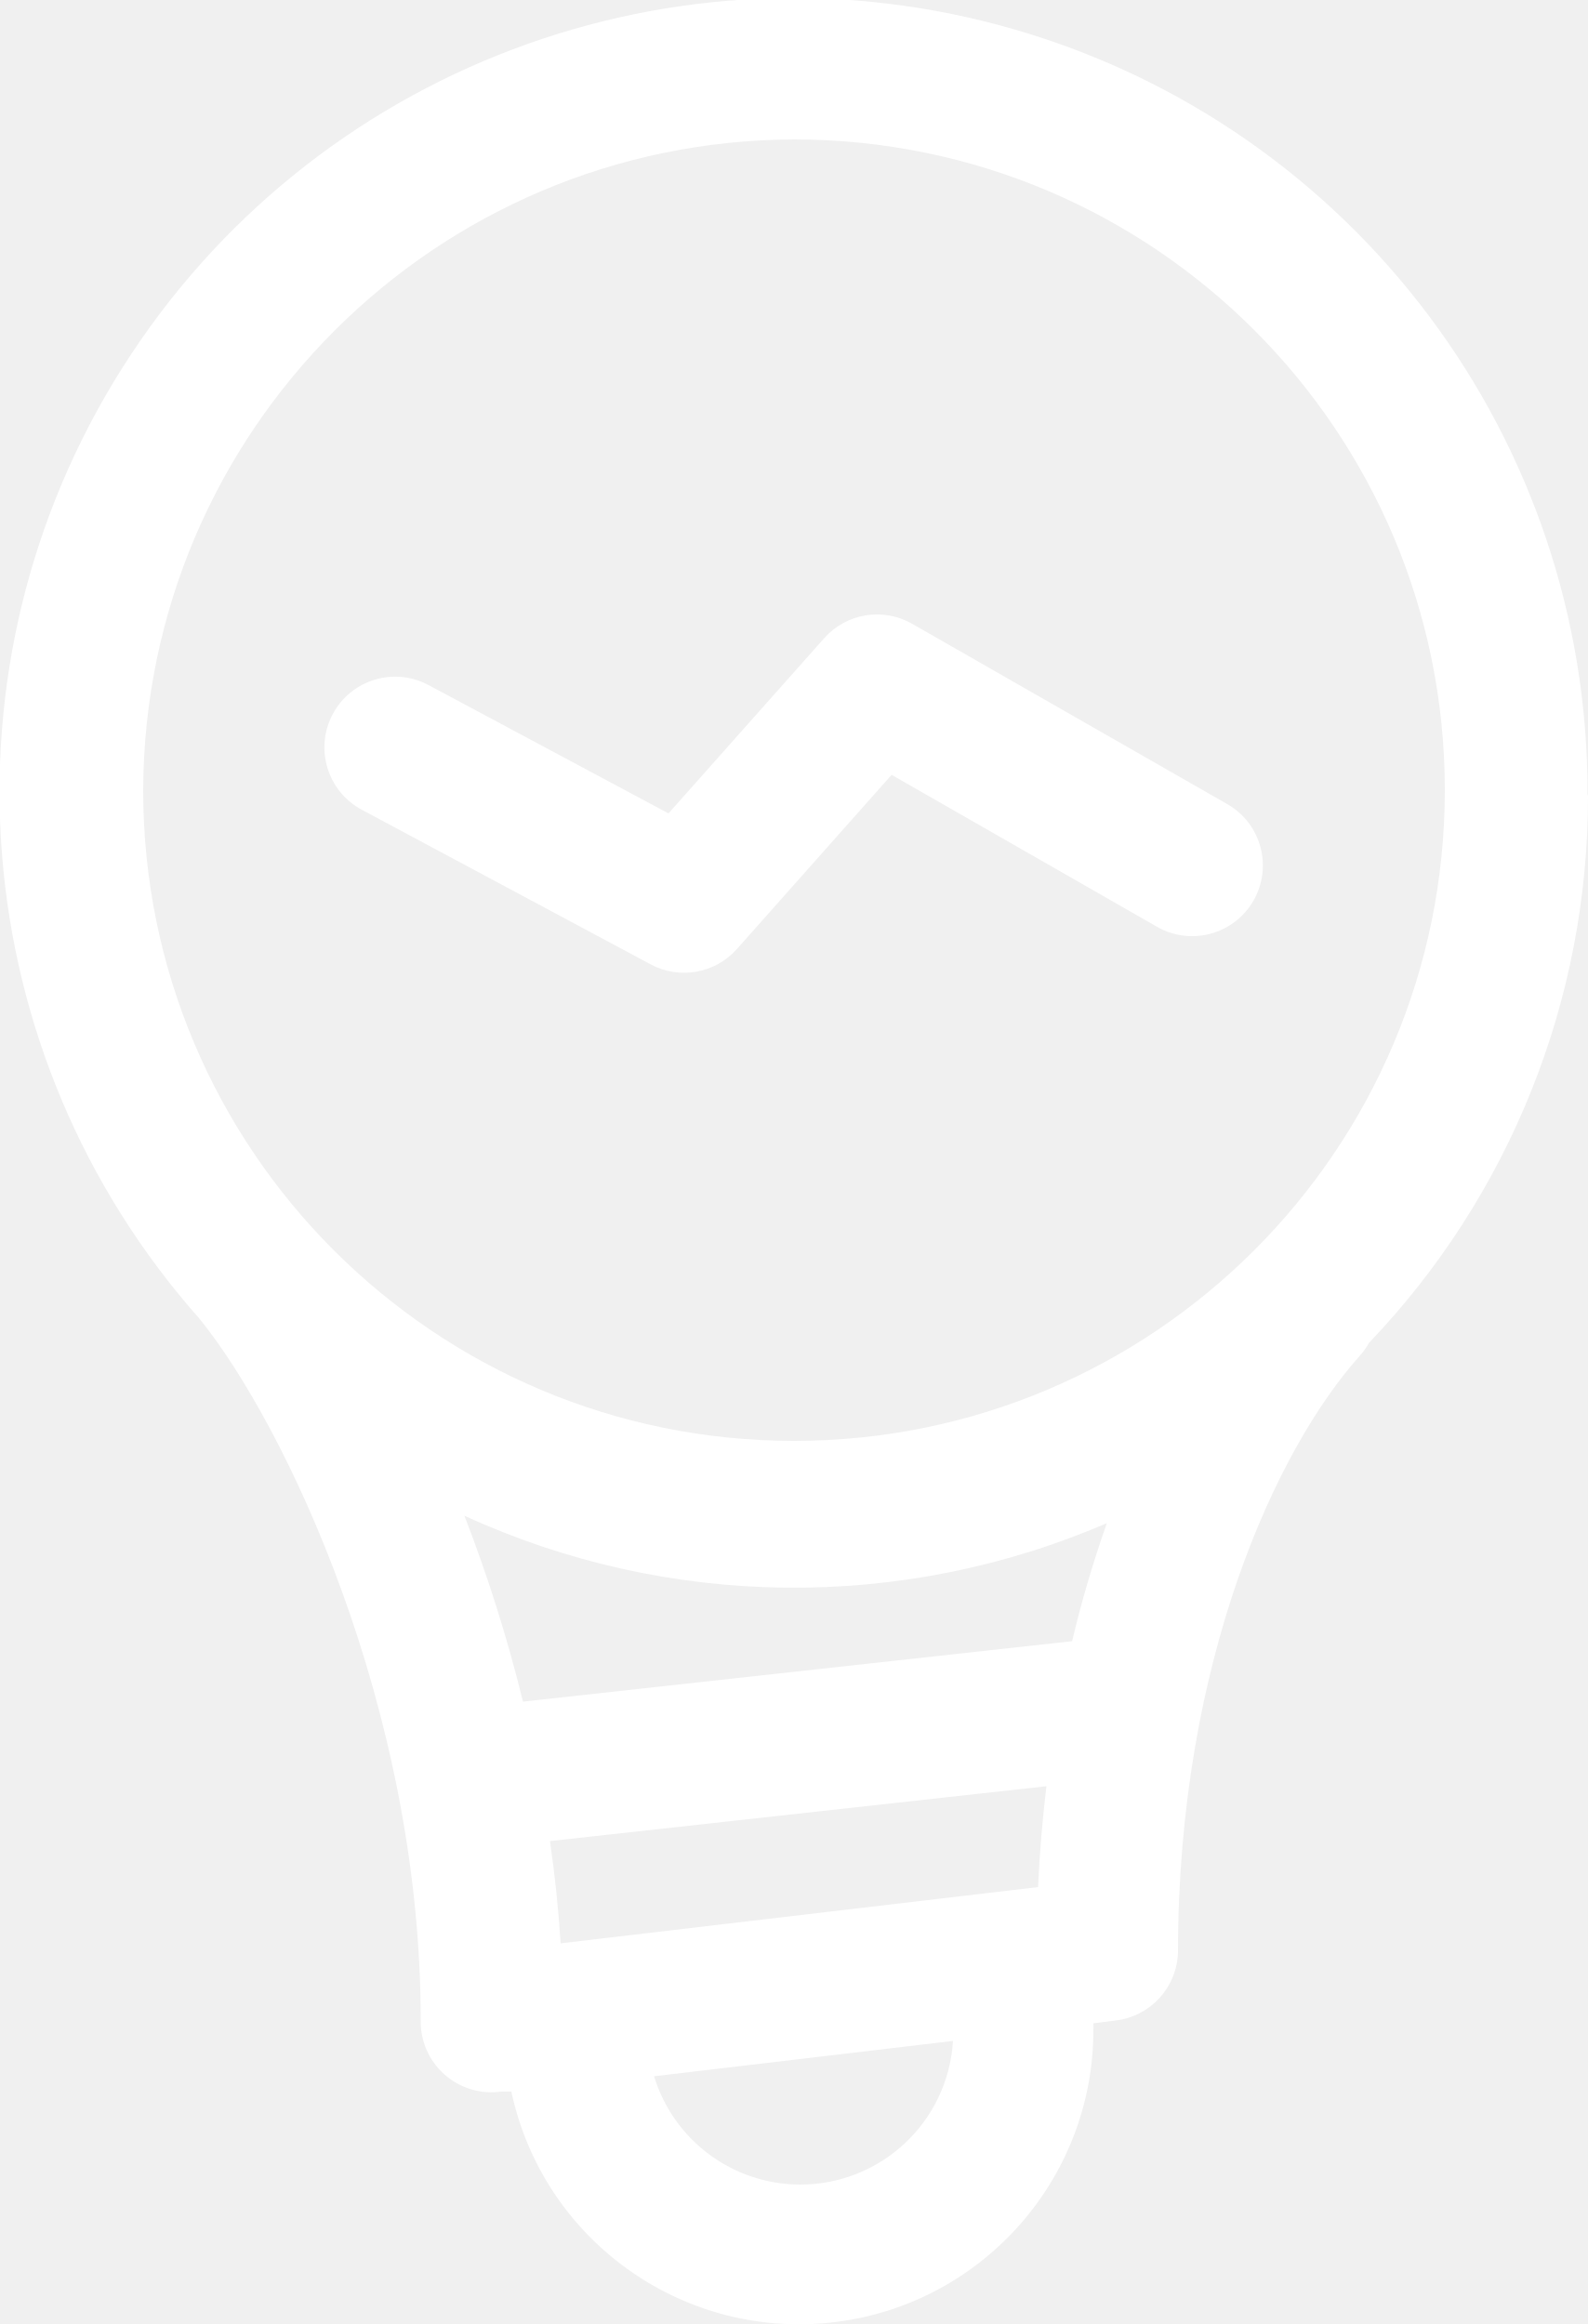
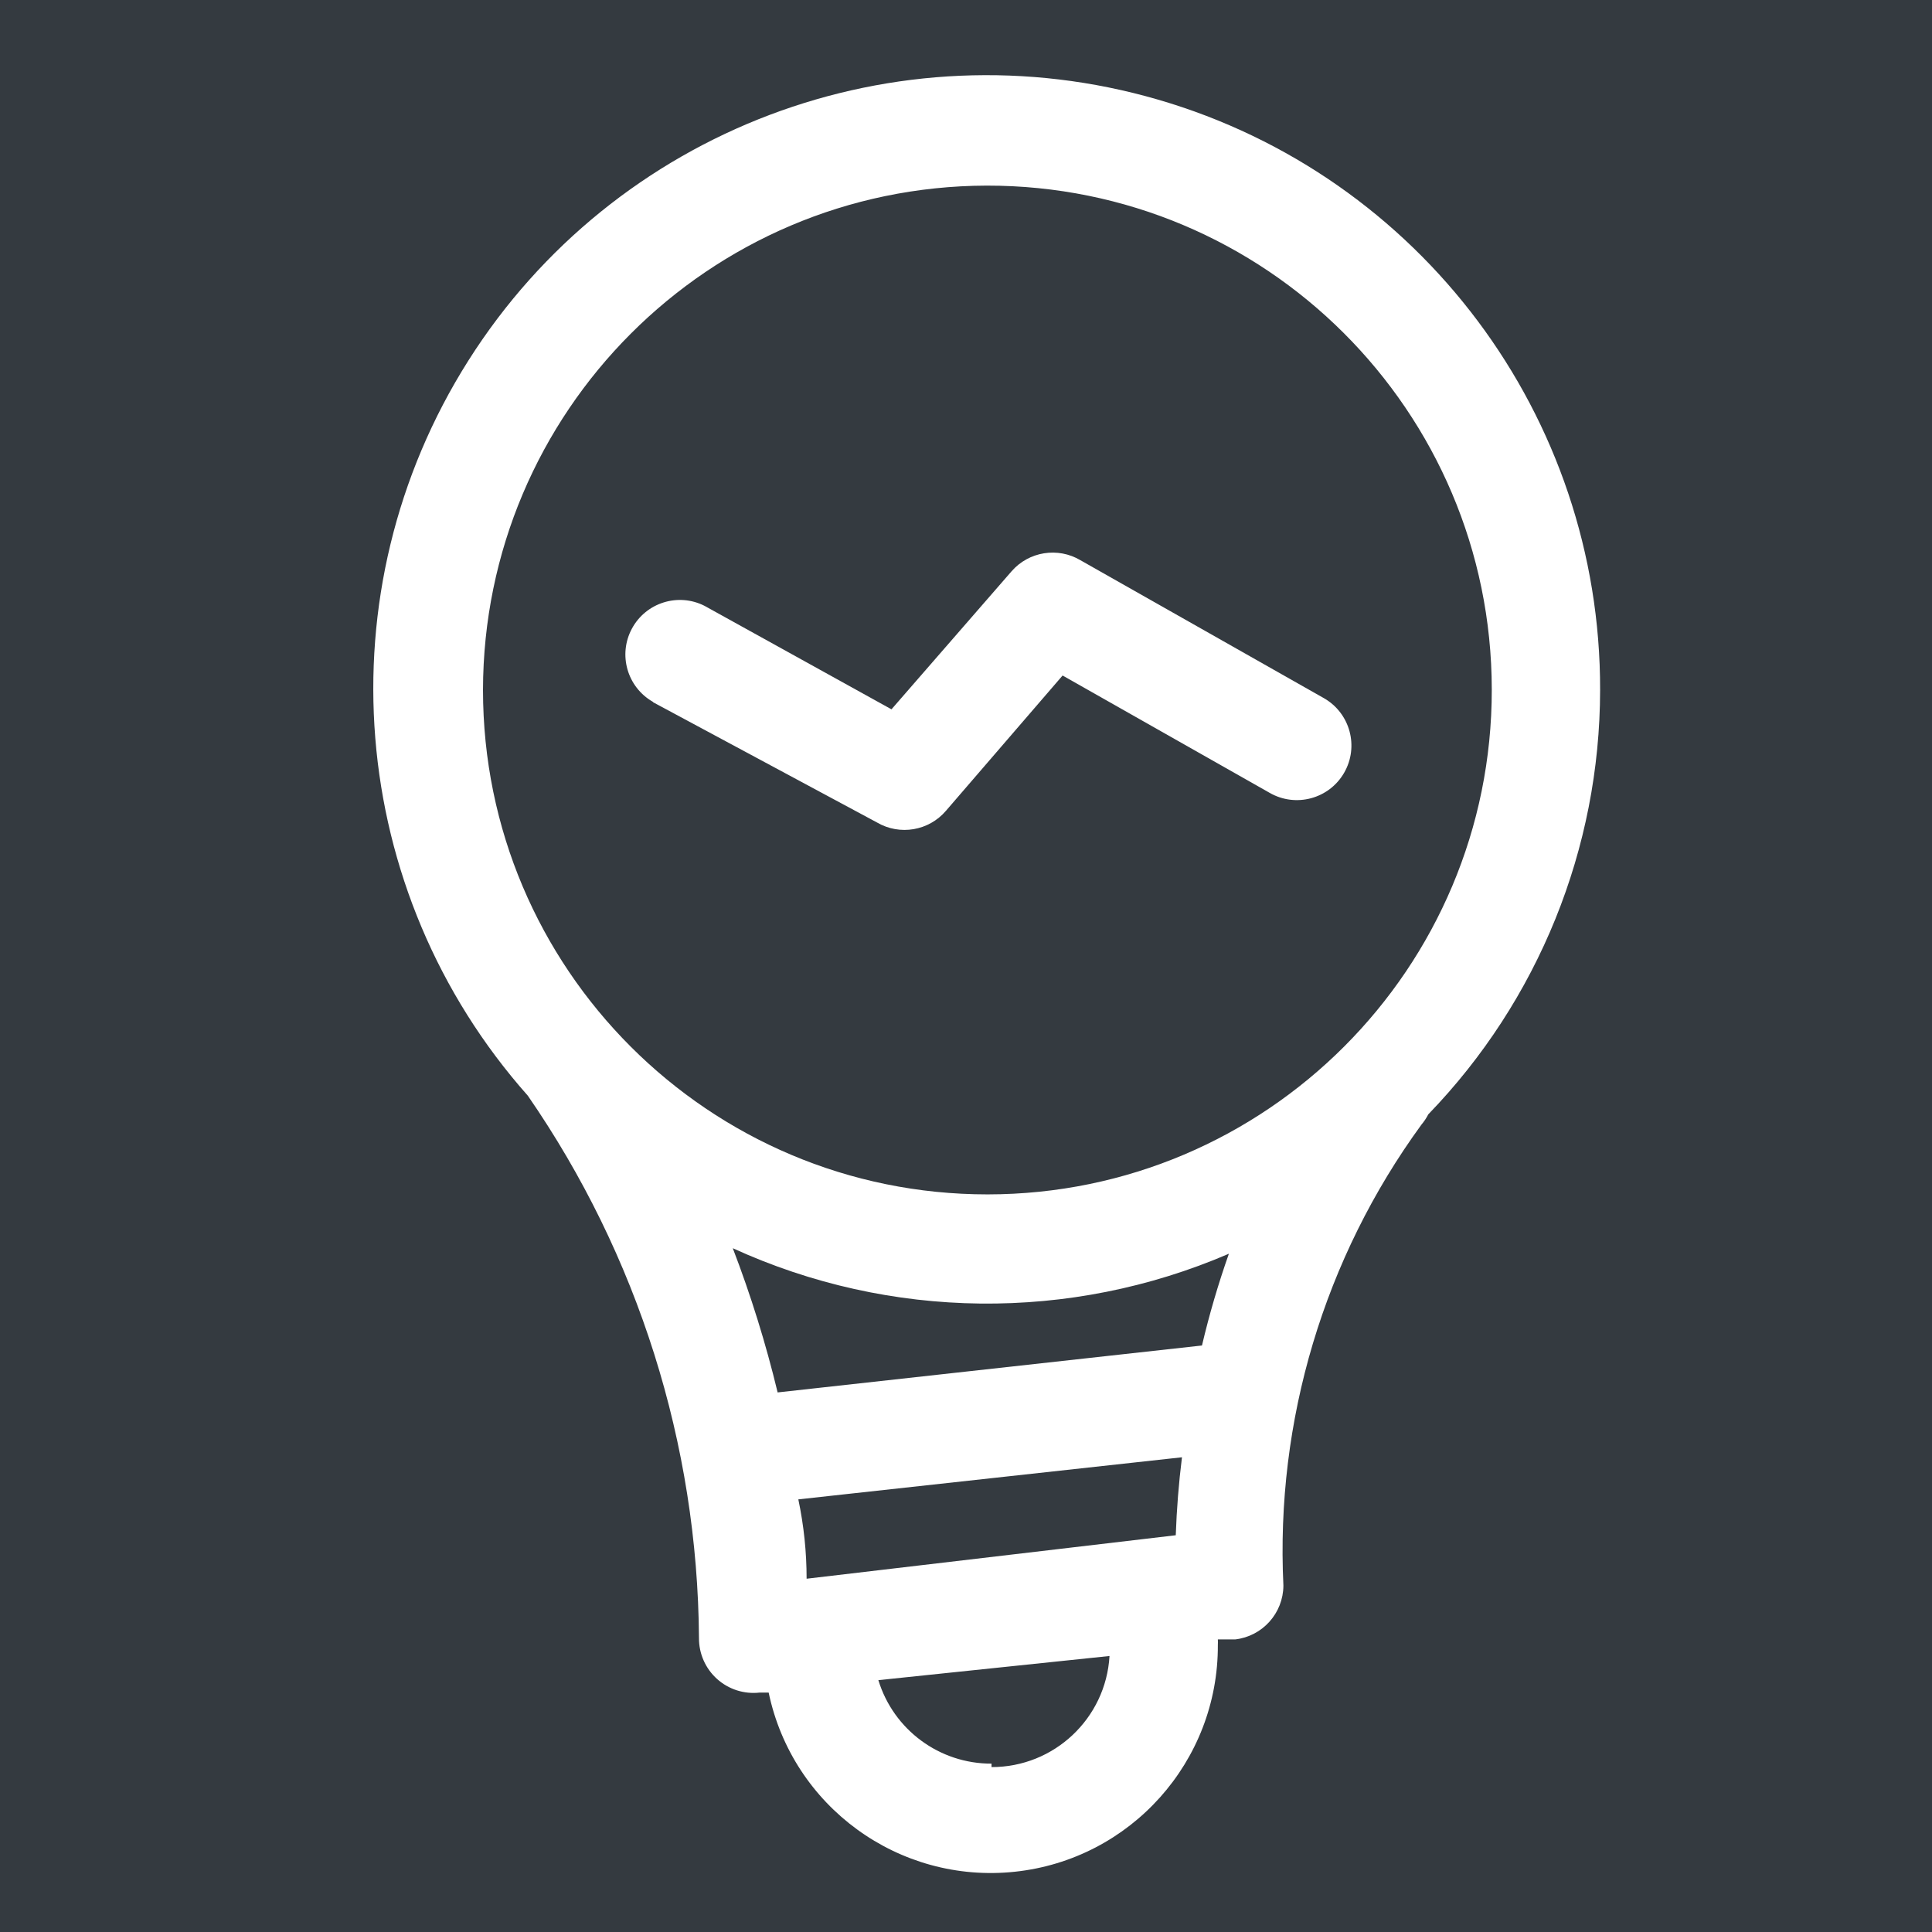
- <svg xmlns="http://www.w3.org/2000/svg" viewBox="0 0 34.15 50">
+ <svg xmlns="http://www.w3.org/2000/svg" viewBox="0 0 28 28">
  <defs>
-     <style>.cls-1{fill:#fff;}</style>
+     <style>.cls-1{fill:#343a40;}.cls-2{fill:#fff;}</style>
  </defs>
  <g id="图层_2" data-name="图层 2">
    <g id="图层_1-2" data-name="图层 1">
-       <path class="cls-1" d="M34.15,17.08A17.08,17.08,0,1,0,4.29,28.37l0,0c1.84,2.27,4.76,8.38,4.76,15.09A1.52,1.52,0,0,0,10.78,45L11,45a6.33,6.33,0,0,0,12.52-1.32,1.45,1.45,0,0,0,0-.15l.48-.06A1.52,1.52,0,0,0,25.34,42c0-6.25,2.11-10.82,3.91-12.83a1.53,1.53,0,0,0,.2-.28,17,17,0,0,0,4.71-11.76ZM12.06,41.81q-.07-1.11-.23-2.2l10.68-1.18q-.13,1.08-.18,2.17Zm11-6.5-11.81,1.3a32.36,32.36,0,0,0-1.26-4,17,17,0,0,0,13.82.16,24.6,24.6,0,0,0-.75,2.55ZM17.08,3a14,14,0,1,1-14,14,14.05,14.05,0,0,1,14-14ZM17.21,47a3.29,3.29,0,0,1-3.14-2.33l6.43-.76A3.29,3.29,0,0,1,17.21,47Zm0,0" />
-       <path class="cls-1" d="M7.78,17.42,14,20.75a1.52,1.52,0,0,0,1.85-.33l3.33-3.75,5.71,3.27a1.52,1.52,0,1,0,1.51-2.64l-6.78-3.88a1.52,1.52,0,0,0-1.89.31l-3.35,3.77L9.22,14.74a1.52,1.52,0,0,0-1.44,2.68Zm0,0" />
+       <rect class="cls-1" width="28" height="28" />
+       <path class="cls-2" d="M23.19,10A8.89,8.89,0,1,0,7.65,15.88l0,0a14,14,0,0,1,2.48,7.86.79.79,0,0,0,.88.79l.13,0a3.29,3.29,0,0,0,6.51-.69.76.76,0,0,0,0-.08l.25,0a.79.79,0,0,0,.7-.78,10.48,10.48,0,0,1,2-6.68.8.8,0,0,0,.1-.15A8.86,8.86,0,0,0,23.19,10ZM11.69,22.88q0-.58-.12-1.15l5.56-.61q-.07.56-.09,1.13Zm5.73-3.38-6.15.68a16.85,16.85,0,0,0-.65-2.09,8.86,8.86,0,0,0,7.19.08,12.81,12.81,0,0,0-.39,1.33ZM14.3,2.69A7.31,7.31,0,1,1,7,10,7.32,7.32,0,0,1,14.3,2.69Zm.07,22.87a1.71,1.71,0,0,1-1.64-1.21L16.08,24a1.71,1.71,0,0,1-1.71,1.61Zm0,0" />
+       <path class="cls-2" d="M9.47,10.18l3.24,1.74a.79.79,0,0,0,1-.17L15.4,9.79l3,1.7a.79.79,0,1,0,.79-1.37l-3.53-2a.79.79,0,0,0-1,.16l-1.74,2L10.21,8.78a.79.79,0,0,0-.75,1.39Zm0,0" />
    </g>
  </g>
</svg>
